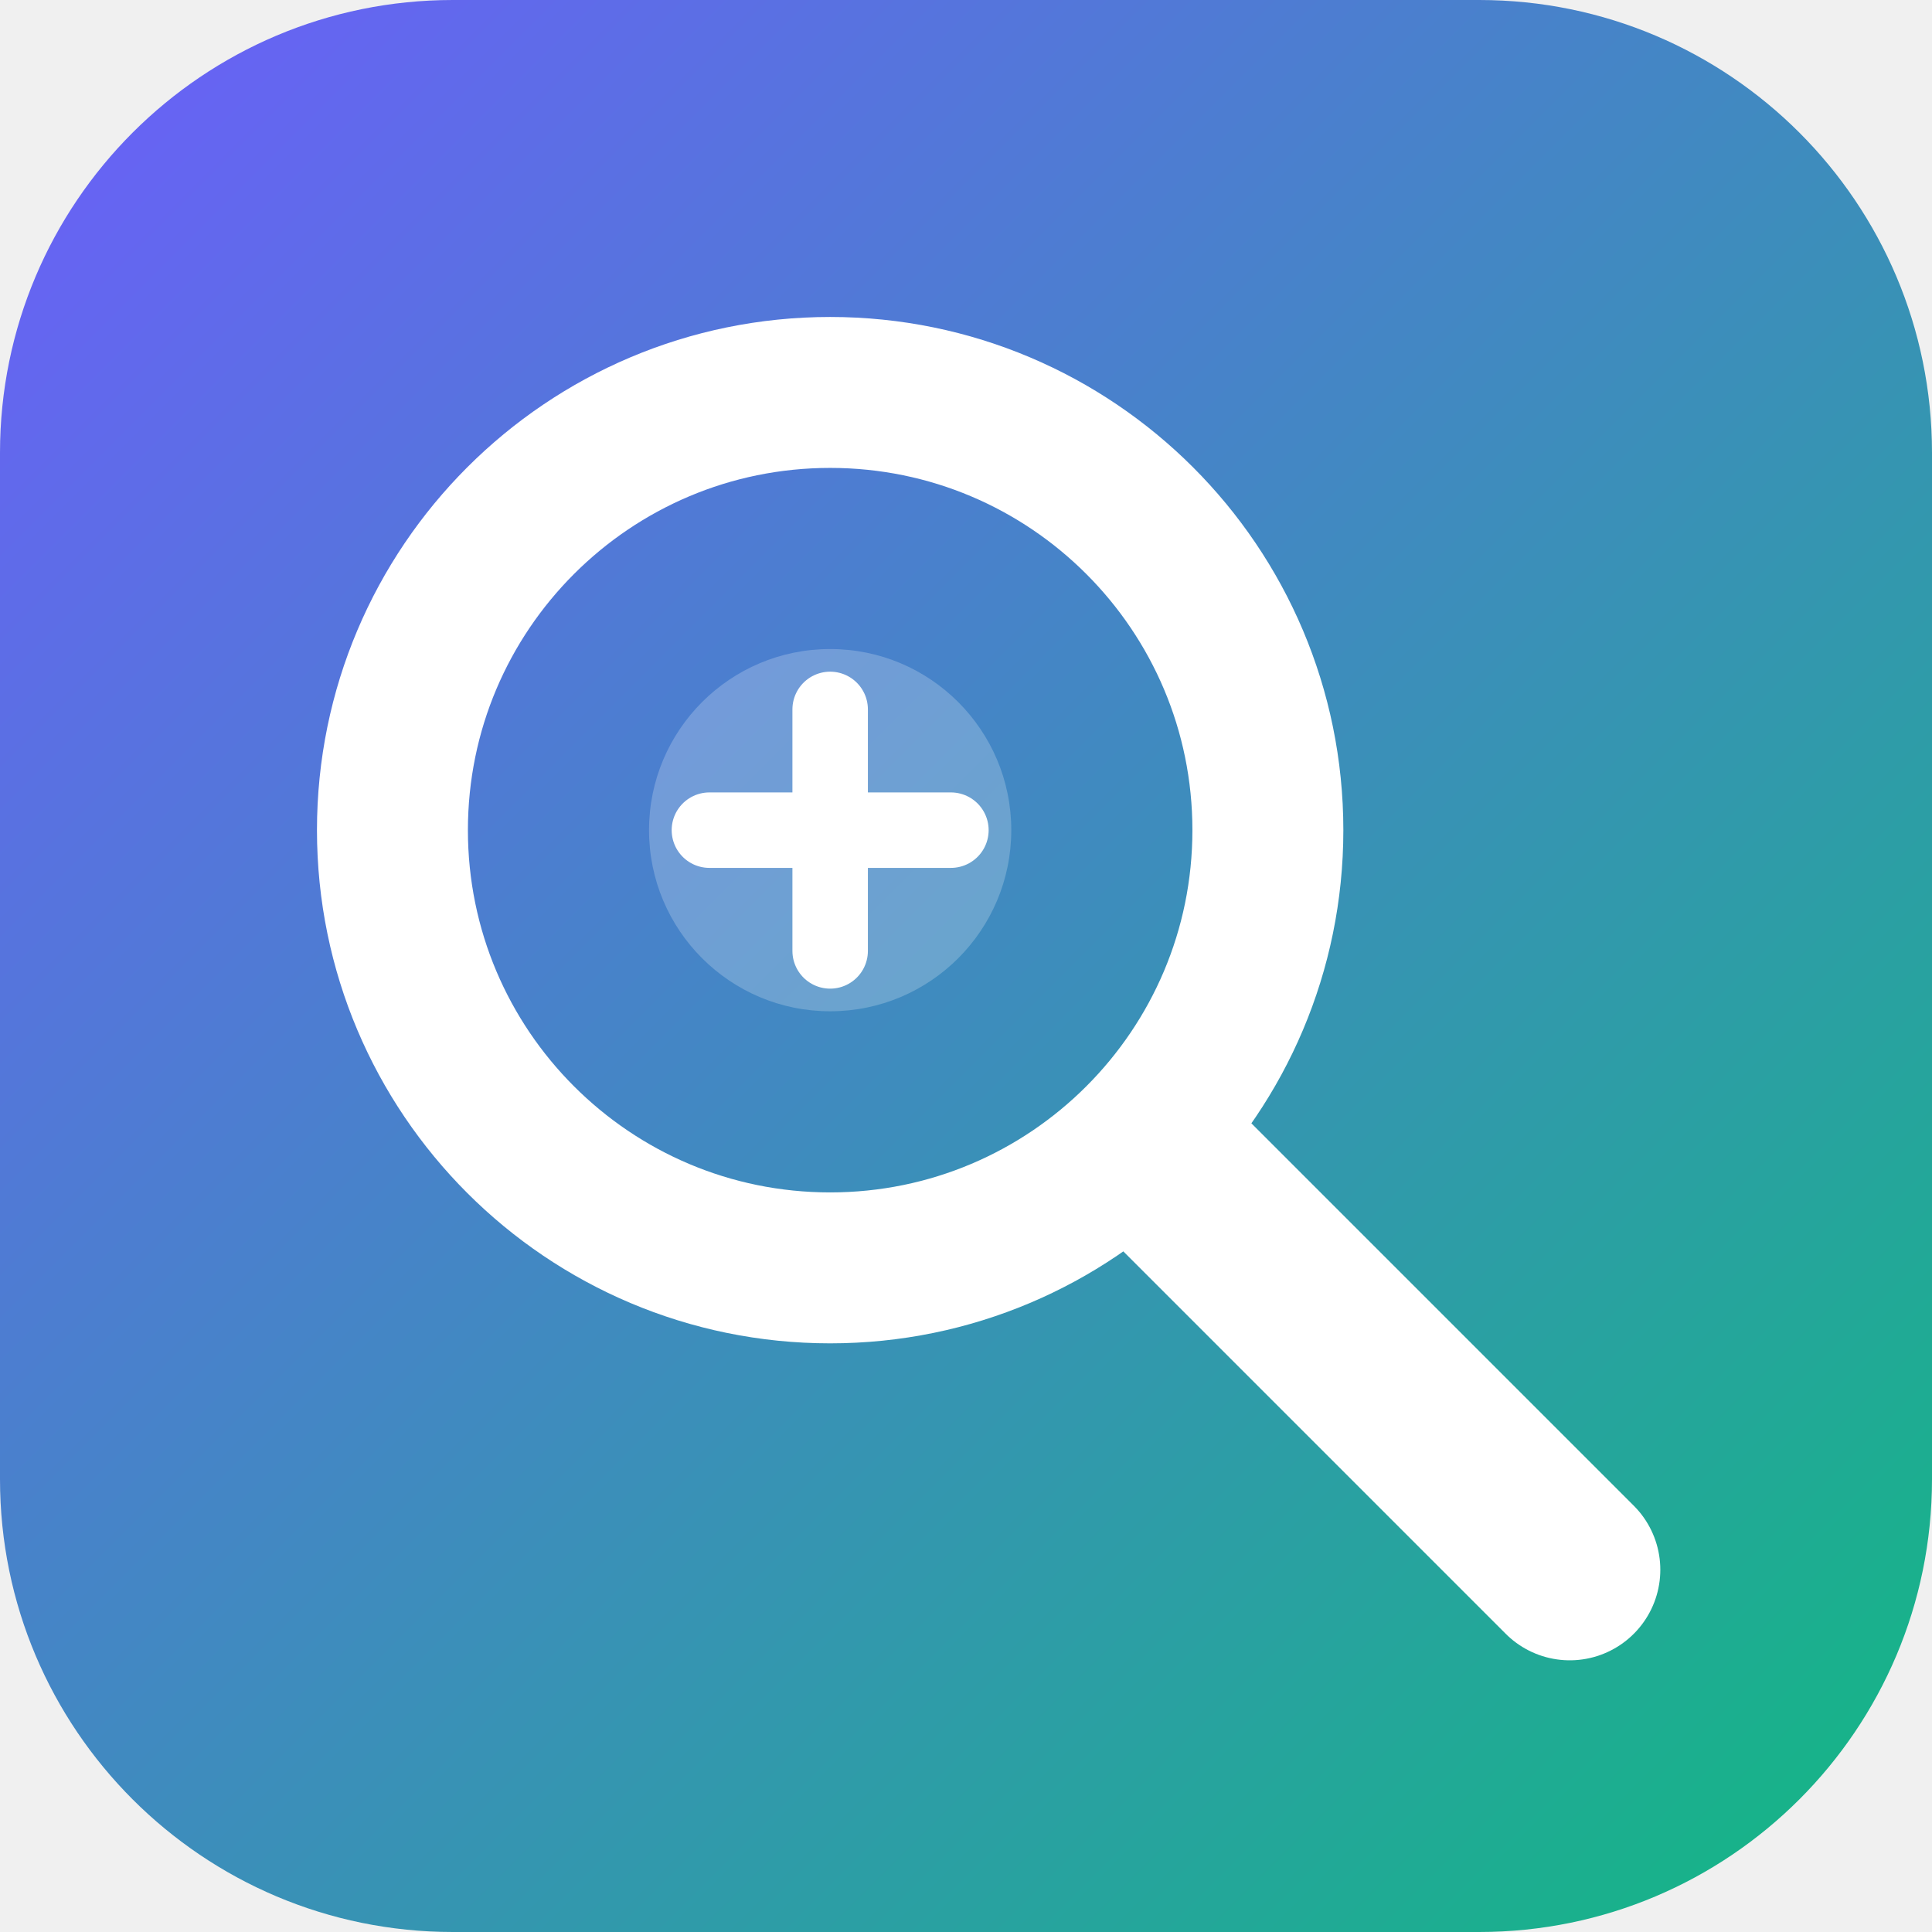
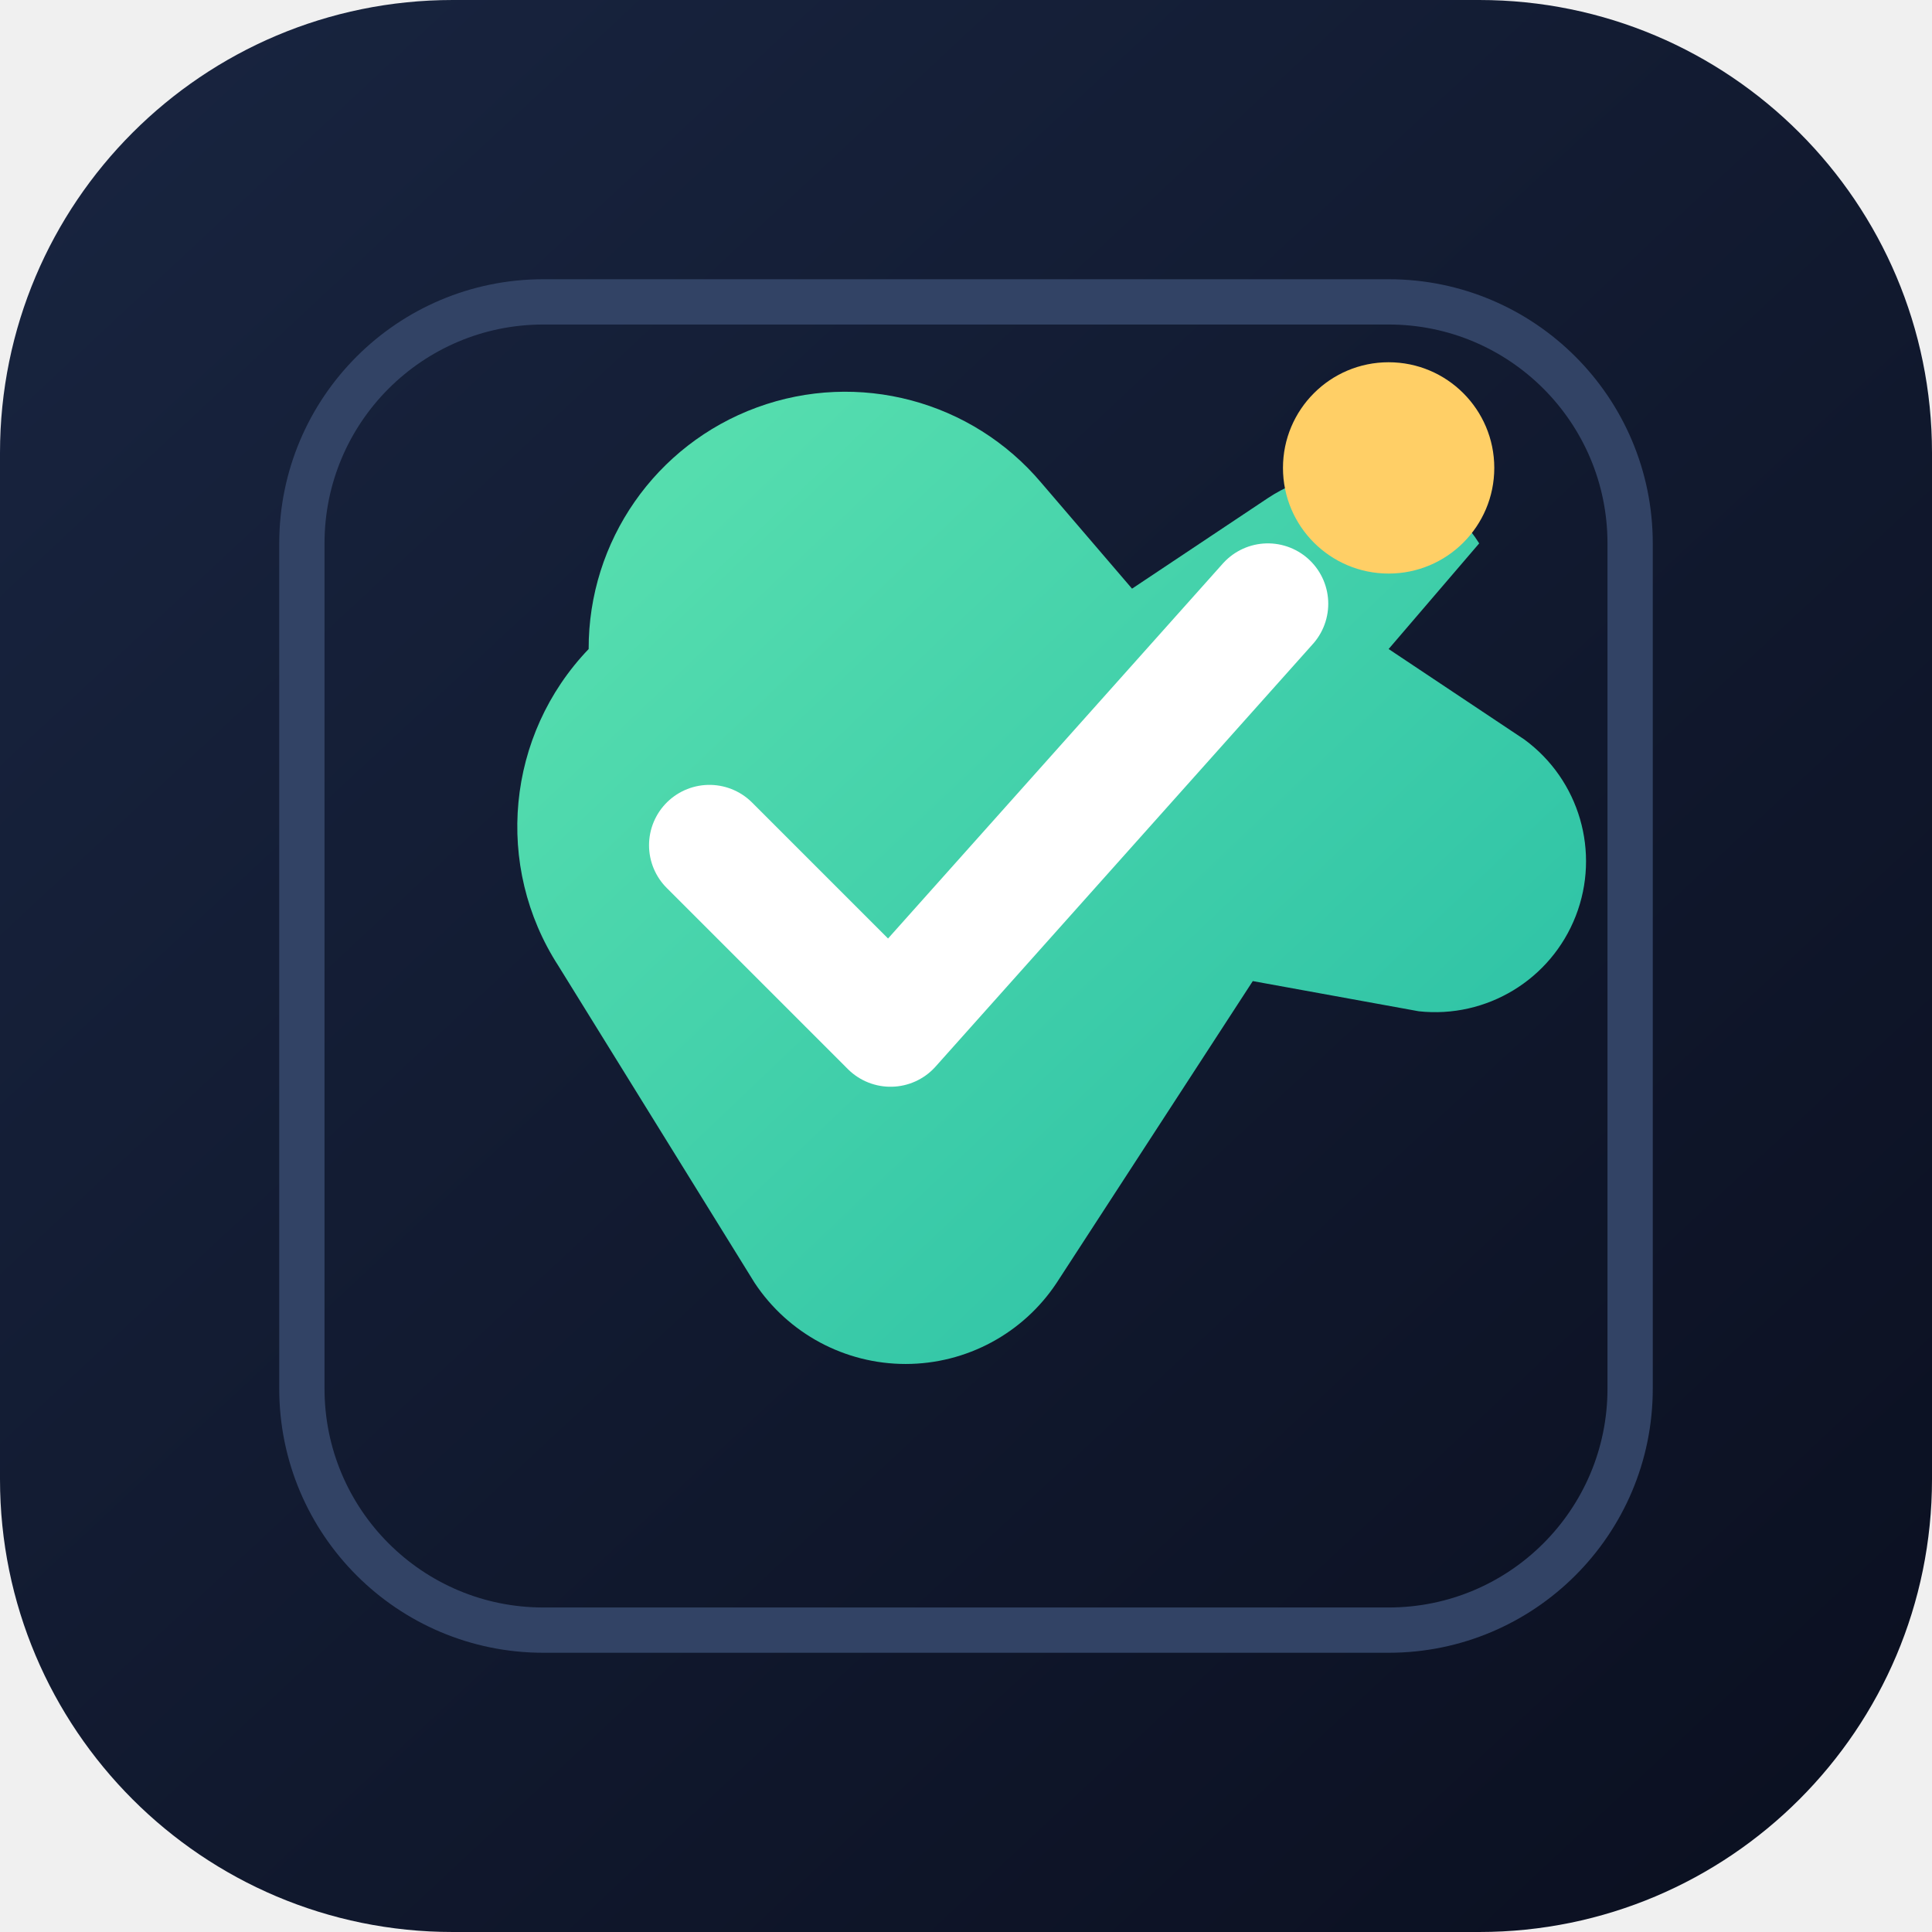
- <svg xmlns="http://www.w3.org/2000/svg" viewBox="0 0 128 128">
+ <svg xmlns="http://www.w3.org/2000/svg" viewBox="0 0 128 128" role="img" aria-label="Let's Pick">
  <defs>
-     <linearGradient id="g" x1="0" y1="0" x2="1" y2="1">
-       <stop stop-color="#6d5dfc" />
-       <stop offset="1" stop-color="#11b981" />
+     <linearGradient id="lp-bg" x1="8" y1="4" x2="120" y2="124" gradientUnits="userSpaceOnUse">
+       <stop stop-color="#18243f" />
+       <stop offset="1" stop-color="#0b1021" />
+     </linearGradient>
+     <linearGradient id="lp-accent" x1="22" y1="22" x2="102" y2="106" gradientUnits="userSpaceOnUse">
+       <stop stop-color="#62e6b1" />
+       <stop offset="1" stop-color="#20b9a3" />
    </linearGradient>
  </defs>
-   <rect width="128" height="128" rx="30" fill="url(#g)" />
-   <circle cx="55" cy="55" r="29" fill="none" stroke="#fff" stroke-width="10" />
-   <circle cx="55" cy="55" r="12" fill="#fff" opacity=".22" />
-   <path d="m78 78 26 26" stroke="#fff" stroke-width="12" stroke-linecap="round" />
-   <path d="M47 55h16M55 47v16" stroke="#fff" stroke-width="5" stroke-linecap="round" />
+   <rect width="128" height="128" rx="30" fill="url(#lp-bg)" />
+   <path d="M36 20h56a16 16 0 0 1 16 16v56a16 16 0 0 1-16 16H36a16 16 0 0 1-16-16V36a16 16 0 0 1 16-16Z" fill="none" stroke="#324365" stroke-width="3" />
+   <path d="M39 43a17 17 0 0 1 30-11l6 7 9-6a10 10 0 0 1 14 3l-6 7 9 6a10 10 0 0 1-7 18l-11-2-13 20a12 12 0 0 1-20 0L37 64a17 17 0 0 1 2-21Z" fill="url(#lp-accent)" />
+   <path d="m47 56 12 12 25-28" fill="none" stroke="#fff" stroke-width="8" stroke-linecap="round" stroke-linejoin="round" />
+   <circle cx="92" cy="31" r="7" fill="#ffcf66" />
</svg>
